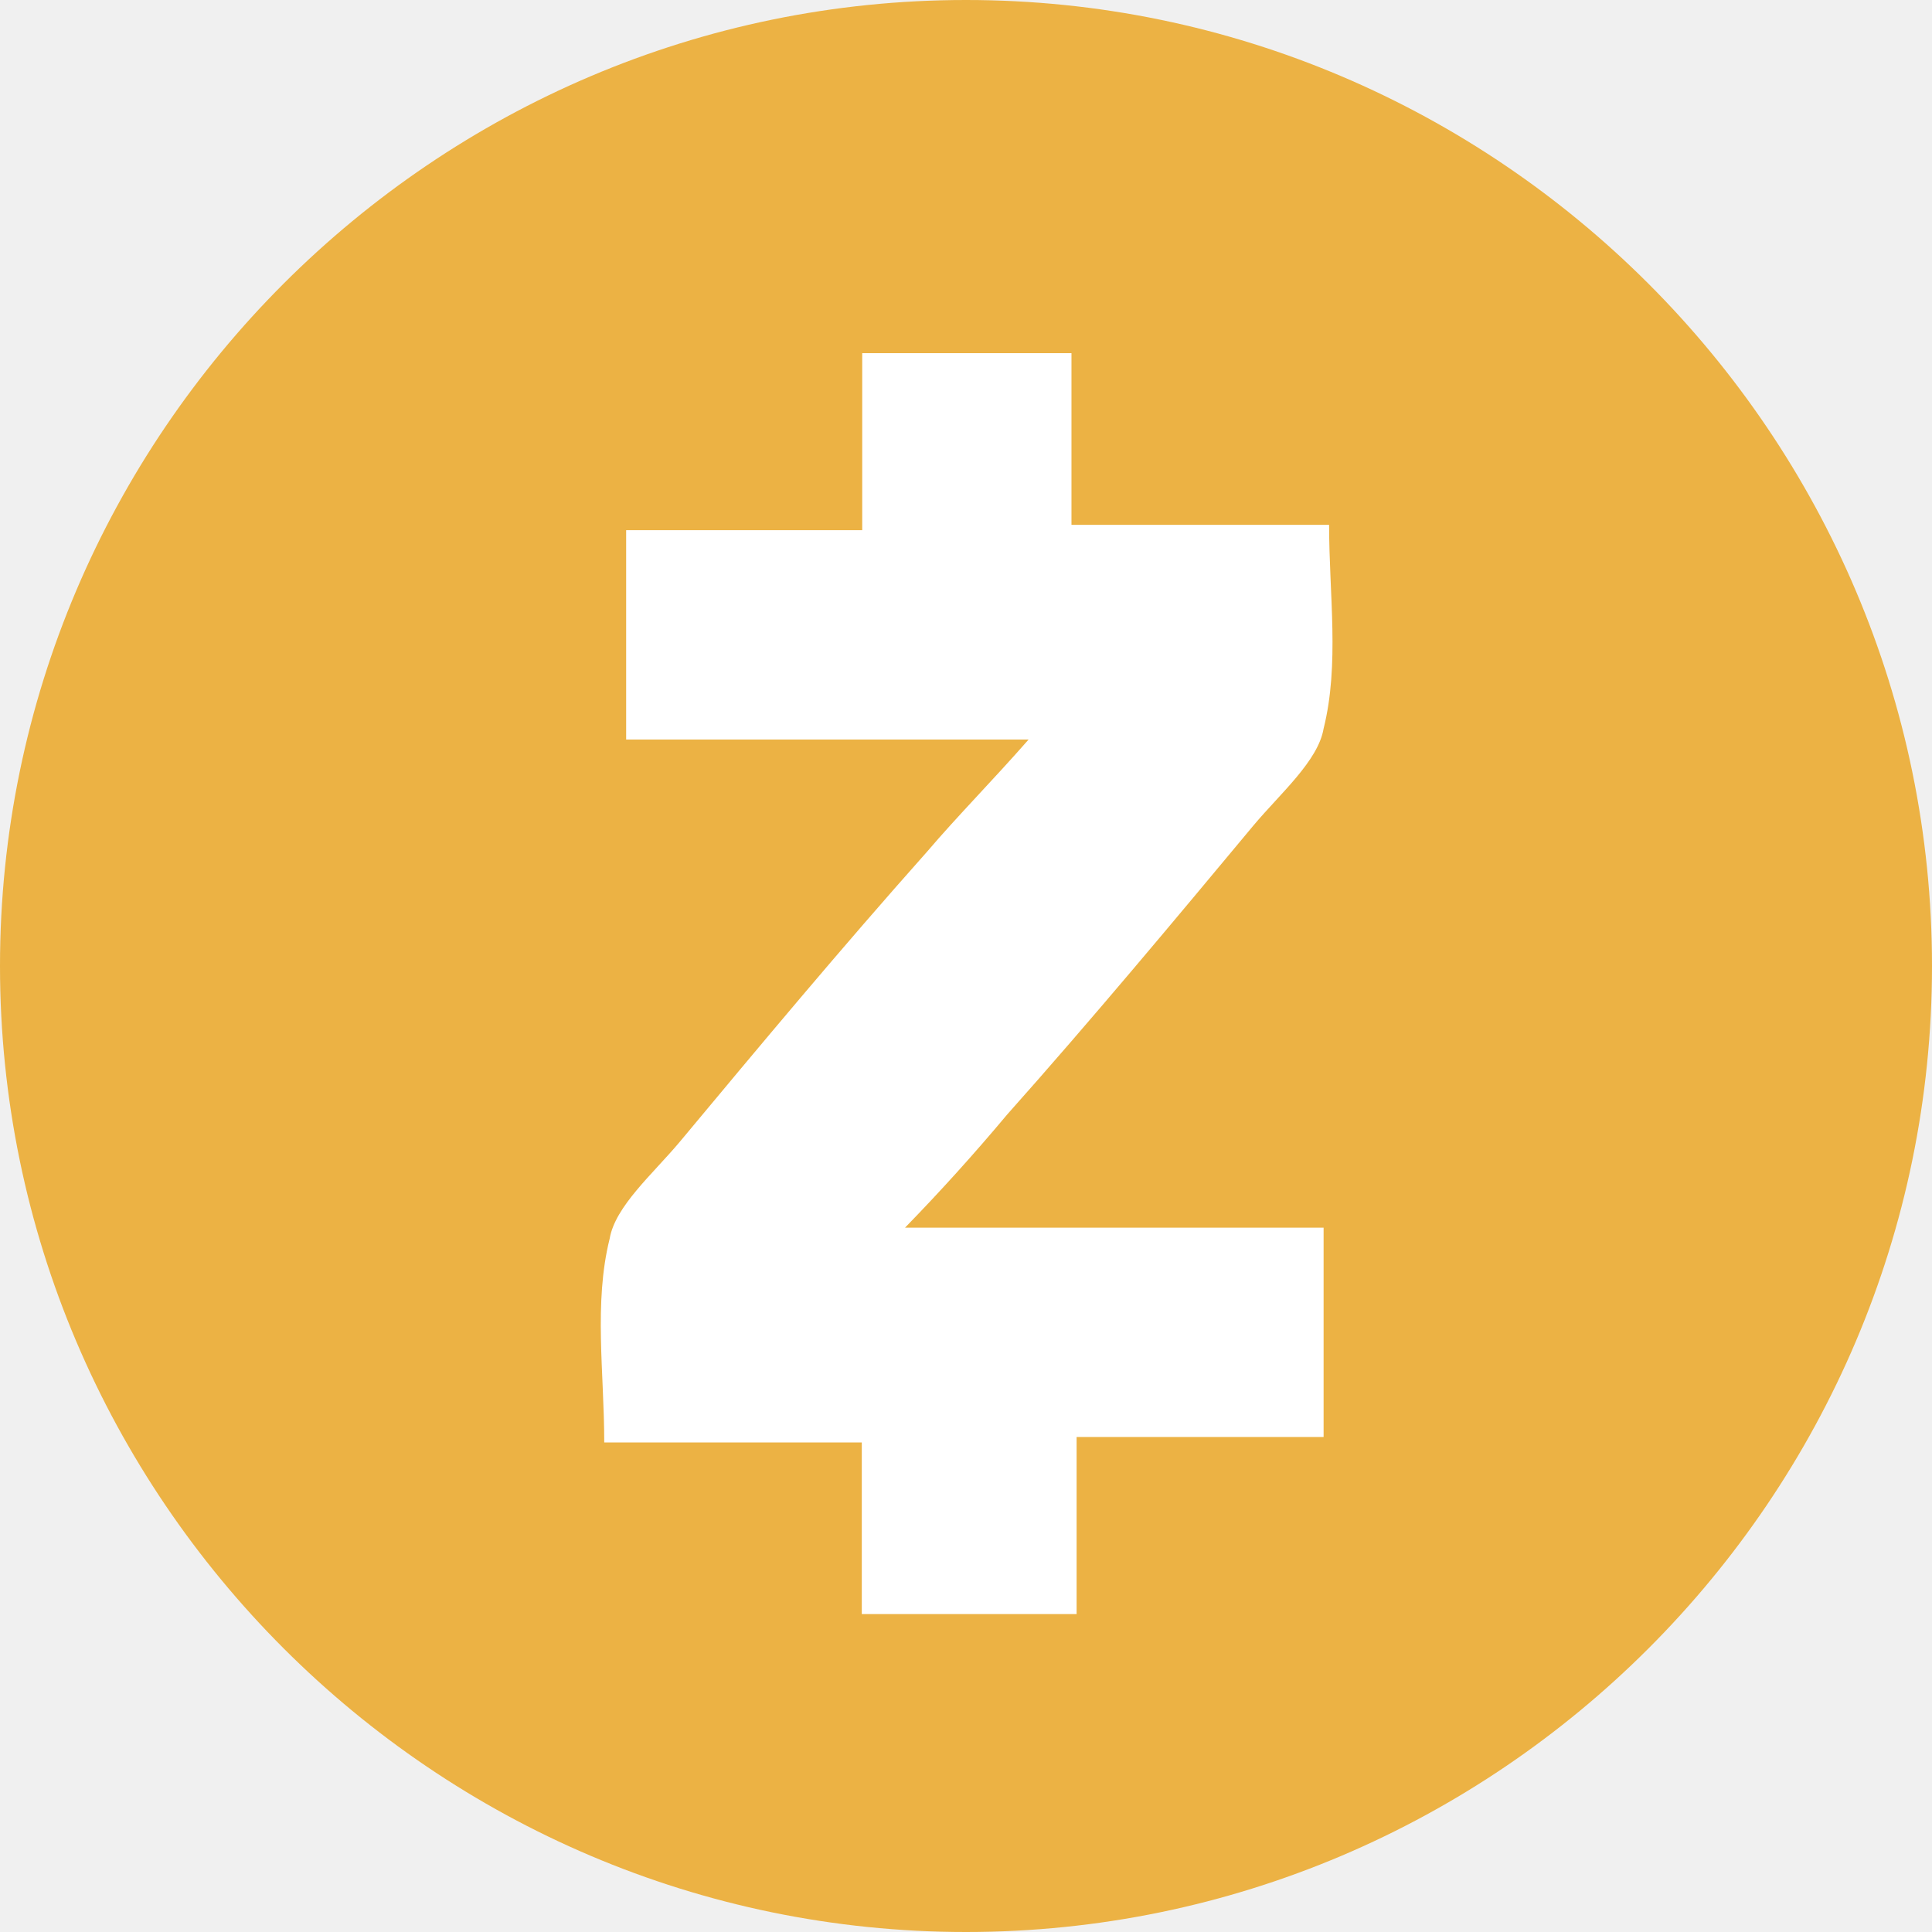
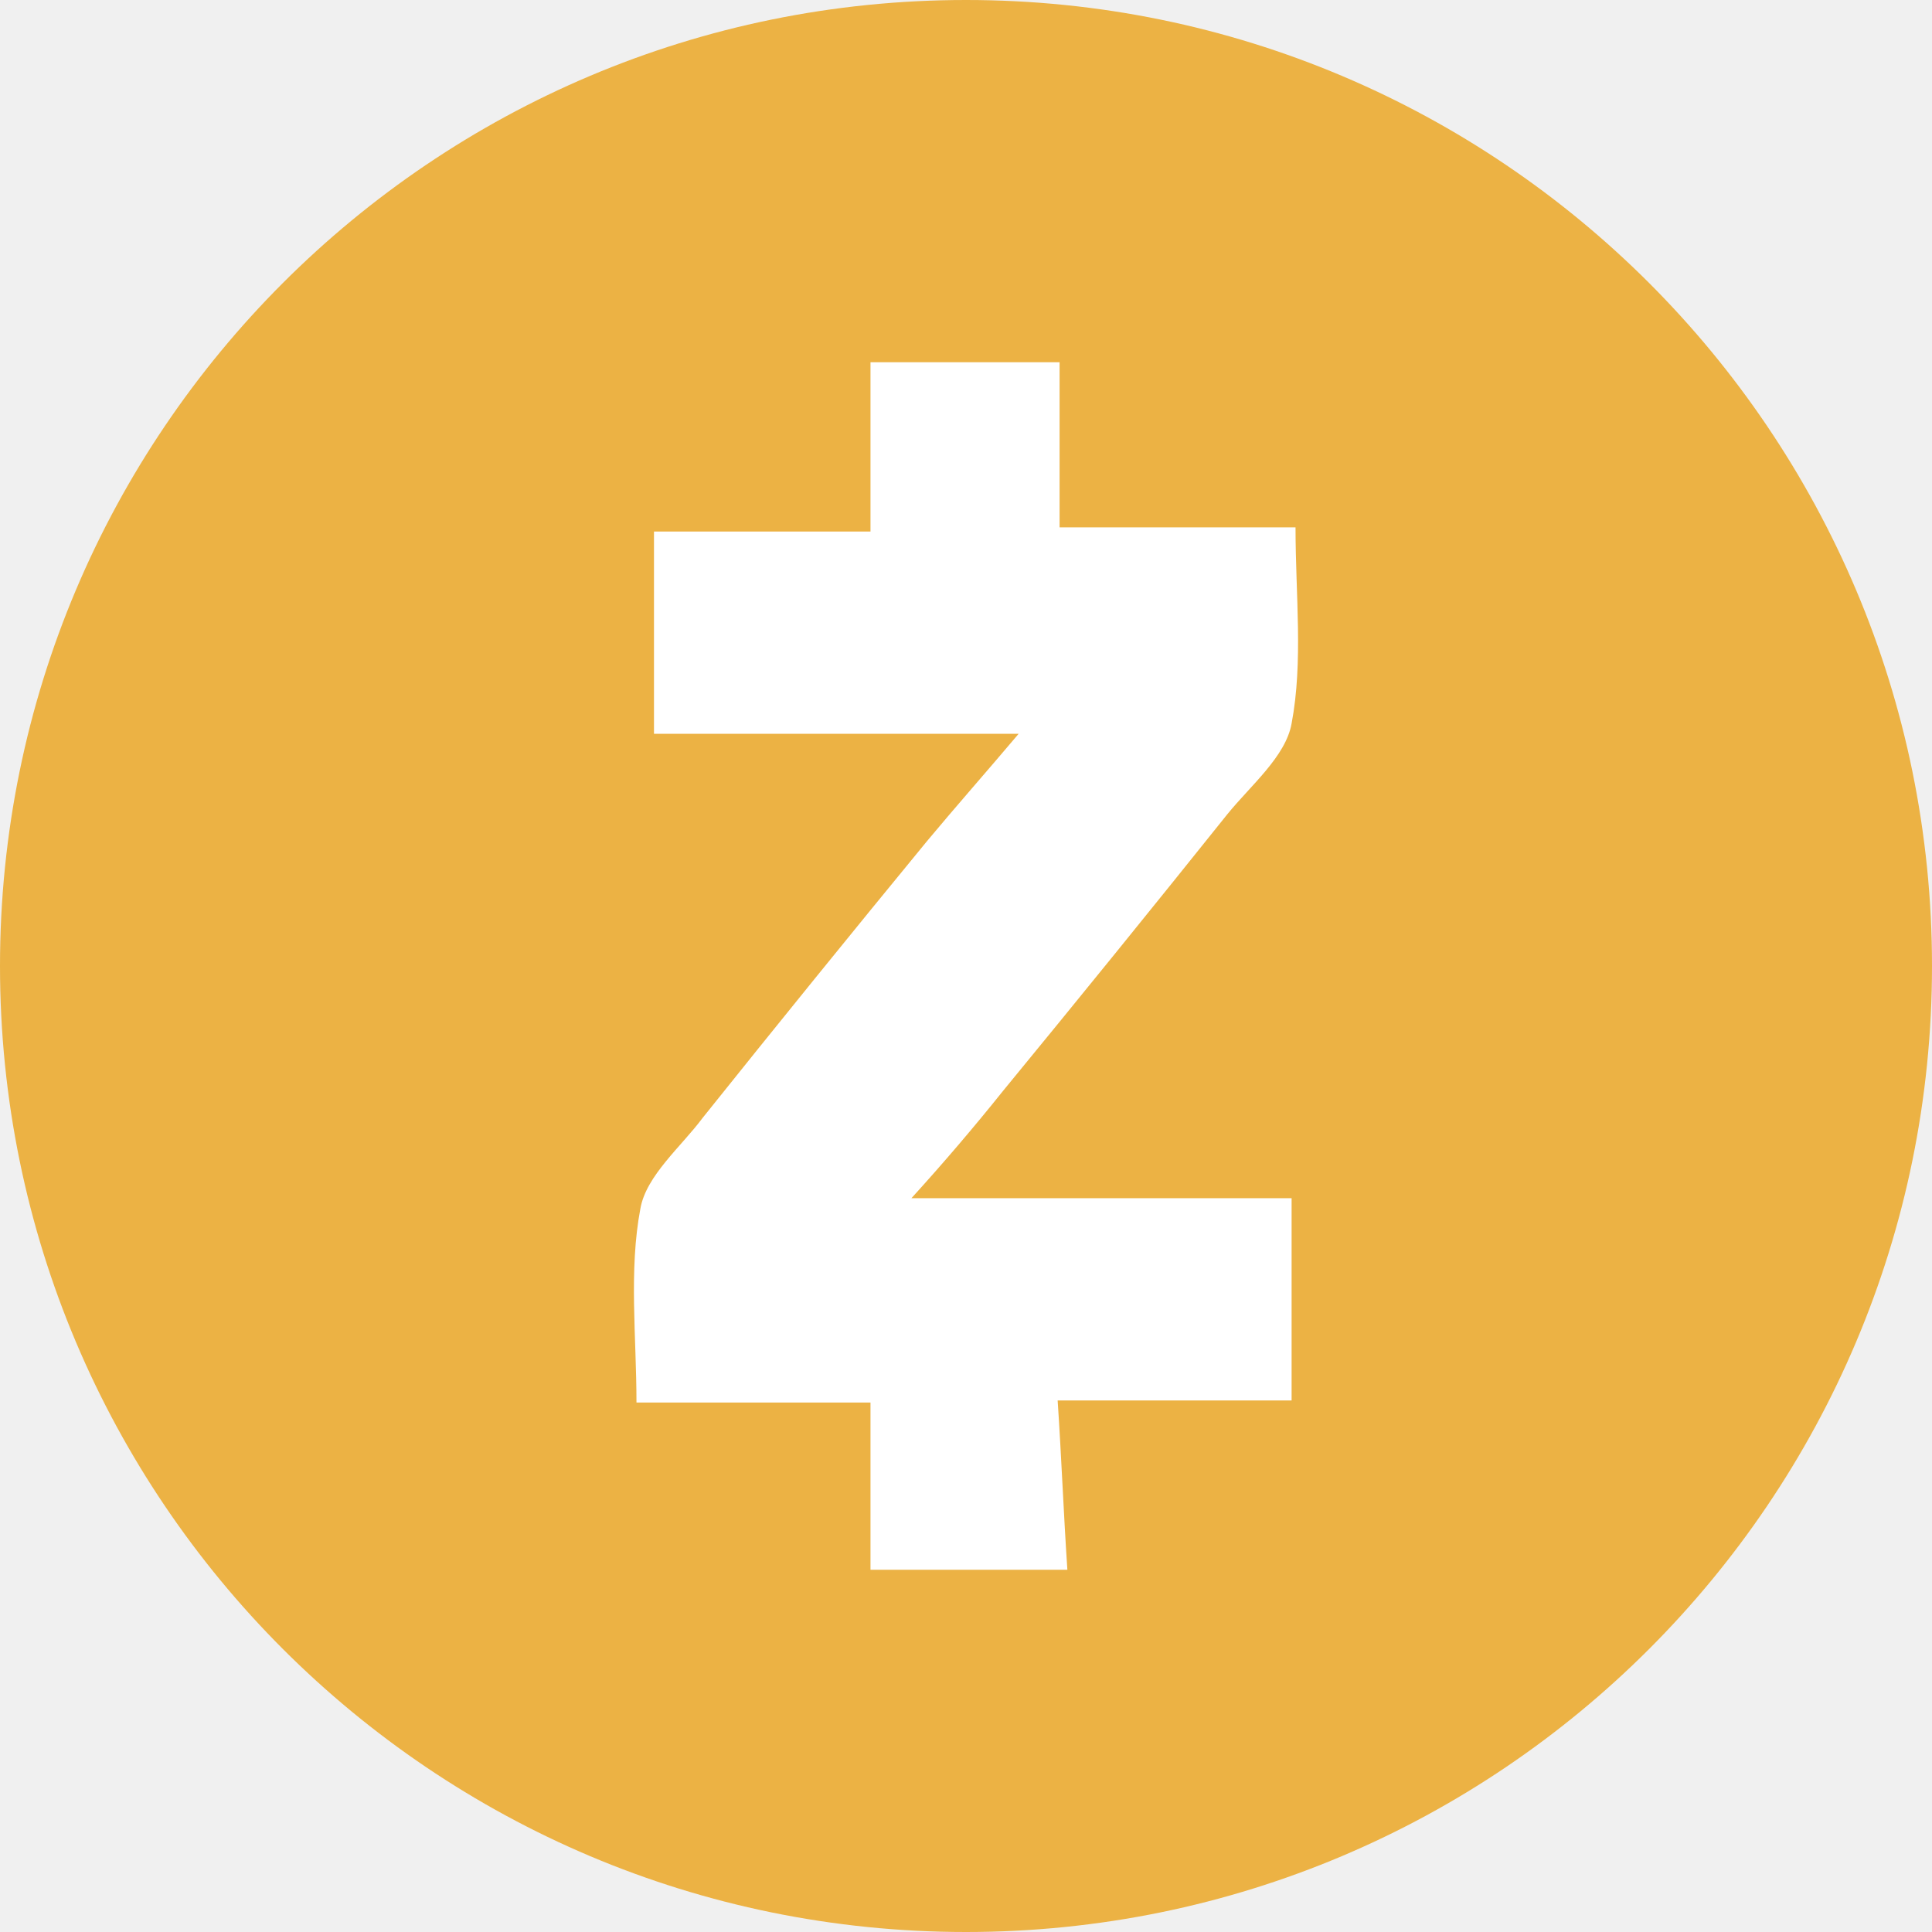
- <svg xmlns="http://www.w3.org/2000/svg" width="32" height="32">
-   <g fill-rule="nonzero" fill="none">
-     <path d="M16 32C7.19 32 0 24.802 0 16 0 7.19 7.198 0 16 0c8.81 0 16 7.198 16 16 0 8.81-7.19 16-16 16z" fill="#ECB244" />
-     <path d="M14.99 20.334h6.933v3.467h-4.091v2.933h-3.558v-2.842h-4.266c0-1.158-.176-2.31.09-3.376.091-.534.71-1.067 1.158-1.6 1.333-1.6 2.667-3.2 4.091-4.8.533-.624 1.067-1.158 1.69-1.867h-6.666V8.782h3.91V5.85h3.466v2.843h4.267c0 1.157.175 2.309-.091 3.375-.091.534-.71 1.067-1.158 1.6-1.333 1.6-2.666 3.2-4.09 4.8a33.465 33.465 0 0 1-1.686 1.867z" fill="#FFF" />
+ <svg xmlns="http://www.w3.org/2000/svg" viewBox="0 0 32 32">
+   <g fill="none" fill-rule="evenodd">
+     <circle cx="16" cy="16" r="16" fill="#ECB244" />
+     <path fill="#FFF" fill-rule="nonzero" d="M15.096 19.846h6.297v3.35h-3.875c.064.958.097 1.847.161 2.804h-3.261v-2.77h-3.876c0-1.093-.129-2.187.065-3.213.097-.547.678-1.026 1.033-1.504a462.137 462.137 0 013.714-4.581c.485-.582.969-1.129 1.518-1.778h-6.04v-3.35h3.586V6h3.132v2.735h3.908c0 1.128.129 2.222-.065 3.248-.097.547-.678 1.026-1.065 1.504a462.138 462.138 0 01-3.714 4.581 37.083 37.083 0 01-1.518 1.778z" />
  </g>
</svg>
